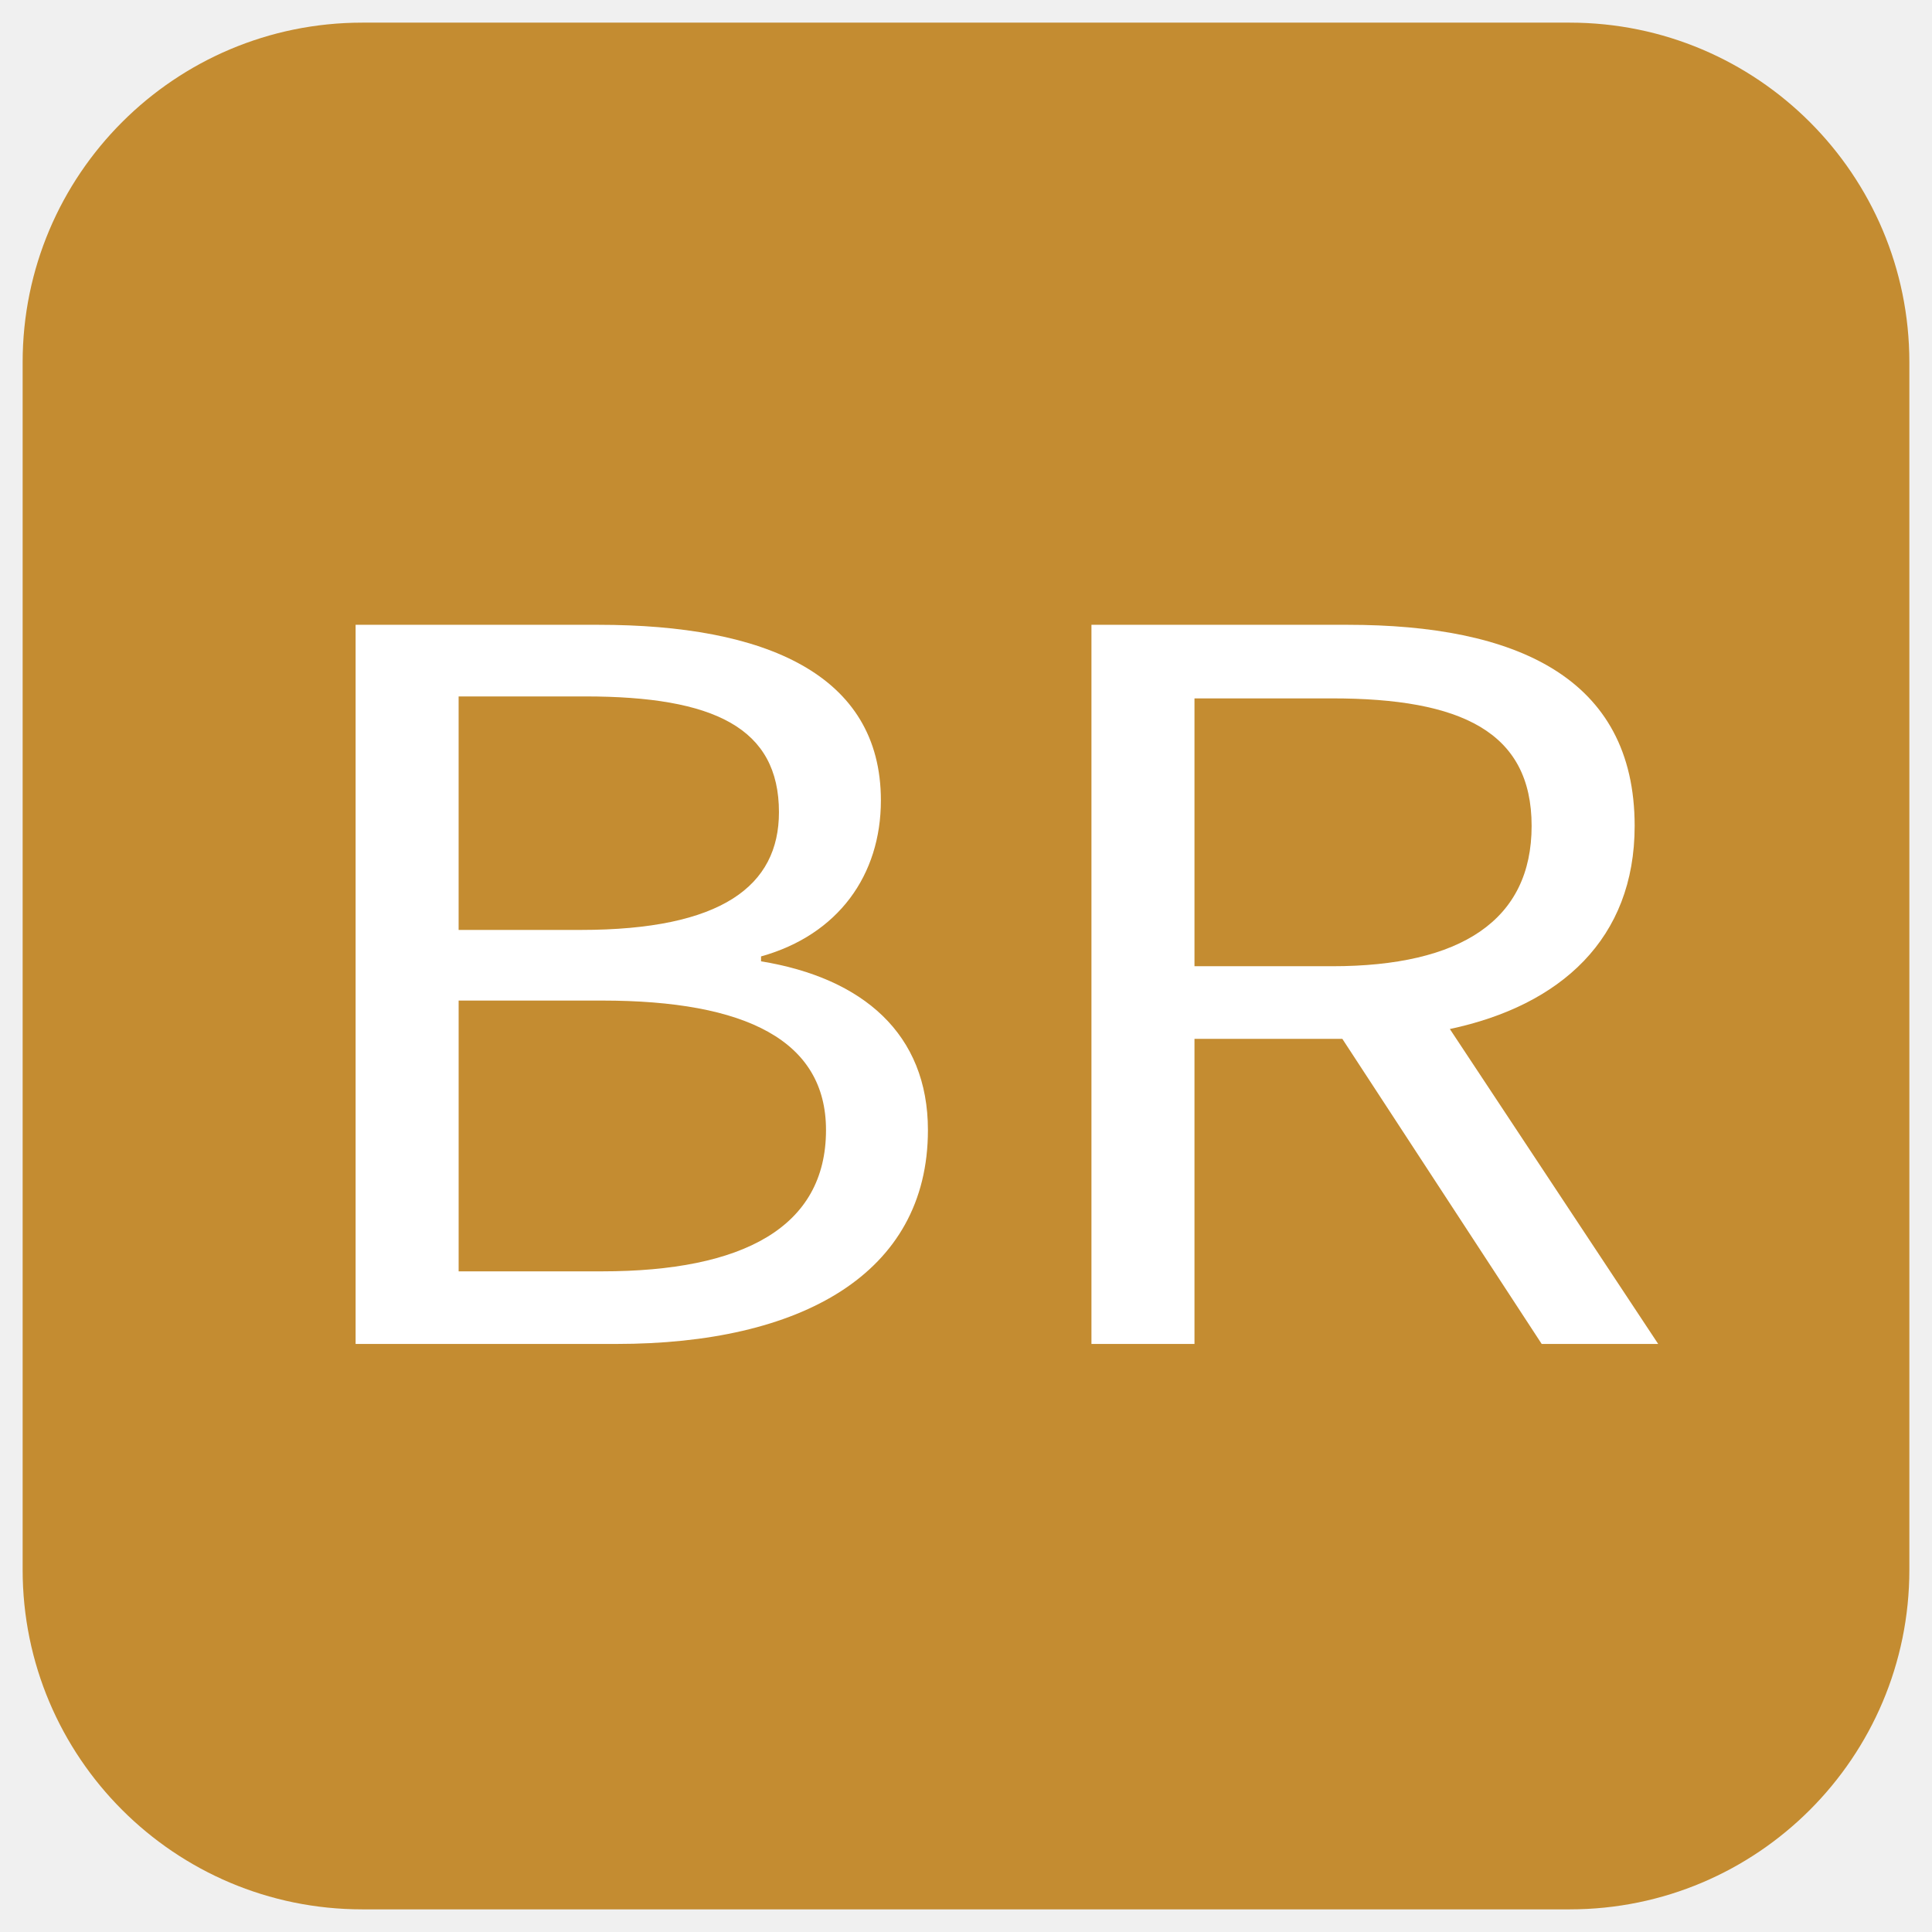
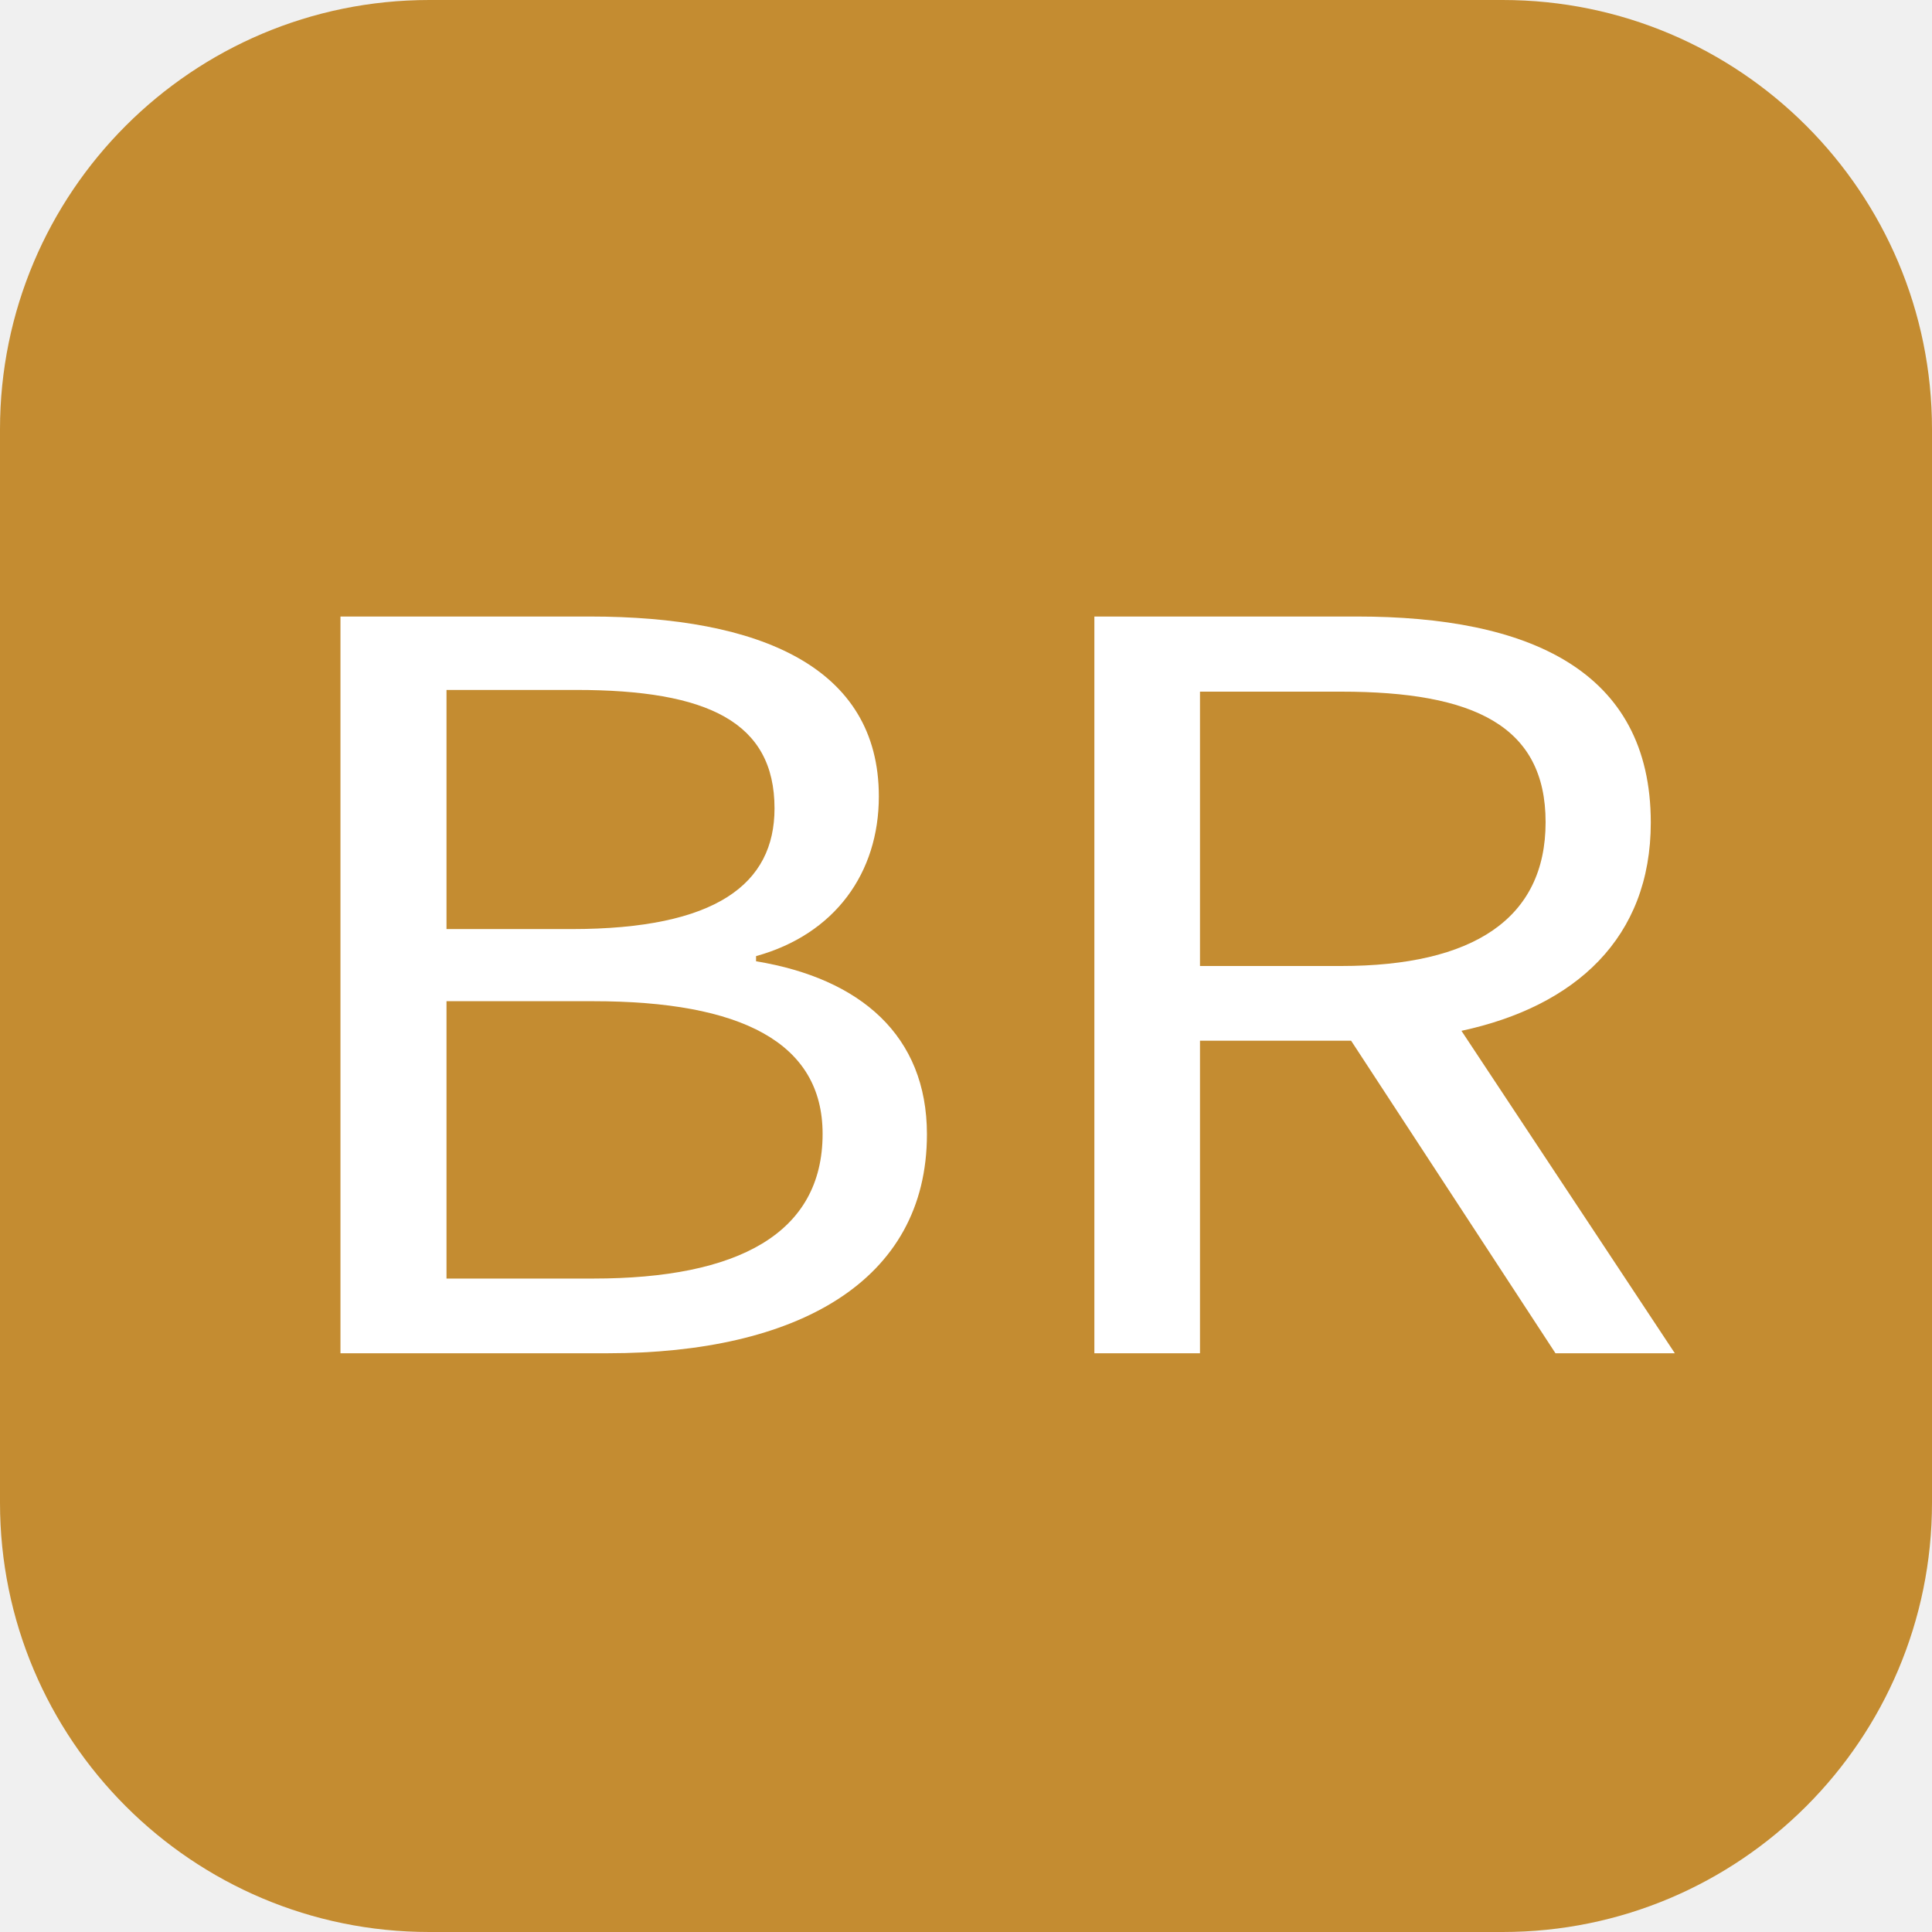
- <svg xmlns="http://www.w3.org/2000/svg" id="_圖層_1" viewBox="0 0 1024 1024">
-   <rect x="12" y="12" width="1000" height="1000" rx="180" ry="180" fill="#c48c31" />
-   <path d="M188.48,331.16h128.82c87.86,0,149.59,26,149.59,93.08,0,39.52-22.56,71.24-63.52,82.68v2.6c54.02,8.84,88.45,38.48,88.45,89.44,0,76.44-67.67,113.36-165.03,113.36h-138.31v-381.16ZM307.79,492.88c74.8,0,105.07-23.4,105.07-62.4,0-44.72-34.43-61.36-102.7-61.36h-67.08v123.76h64.71ZM319.07,673.84c74.8,0,118.73-23.4,118.73-74.88,0-47.32-42.15-68.64-118.73-68.64h-75.98v143.52h75.98Z" fill="#fff" />
-   <path d="M711.46,550.6h-78.36v161.72h-54.61v-381.16h135.94c88.45,0,151.97,27.56,151.97,106.6,0,59.8-39.18,95.16-97.95,107.64l110.42,166.92h-61.74l-105.67-161.72ZM706.12,512.12c68.27,0,105.67-24.44,105.67-74.36s-37.4-67.6-105.67-67.6h-73.02v141.96h73.02Z" fill="#fff" />
+ <svg xmlns="http://www.w3.org/2000/svg" id="_圖層_1" viewBox="0 0 45 45">
+   <rect x="0" y="0" width="45" height="45" rx="10" ry="10" fill="#c48c31" />
+   <path d="M7.94,14.36h5.8c3.95,0,6.73,1.17,6.73,4.19,0,1.78-1.02,3.21-2.86,3.72v.12c2.43.4,3.98,1.73,3.98,4.03,0,3.44-3.05,5.1-7.43,5.1h-6.23V14.36ZM13.31,21.64c3.37,0,4.73-1.05,4.73-2.81,0-2.01-1.55-2.76-4.62-2.76h-3.02v5.57h2.91ZM13.82,29.78c3.37,0,5.34-1.05,5.34-3.37,0-2.13-1.9-3.09-5.34-3.09h-3.42v6.46h3.42Z" fill="#fff" />
+   <path d="M31.48,24.24h-3.53v7.28h-2.46V14.36h6.12c3.98,0,6.84,1.24,6.84,4.8,0,2.69-1.76,4.28-4.41,4.85l4.97,7.51h-2.78l-4.76-7.28ZM31.24,22.5c3.07,0,4.76-1.1,4.76-3.35s-1.68-3.04-4.76-3.04h-3.29v6.39h3.29Z" fill="#fff" />
</svg>
